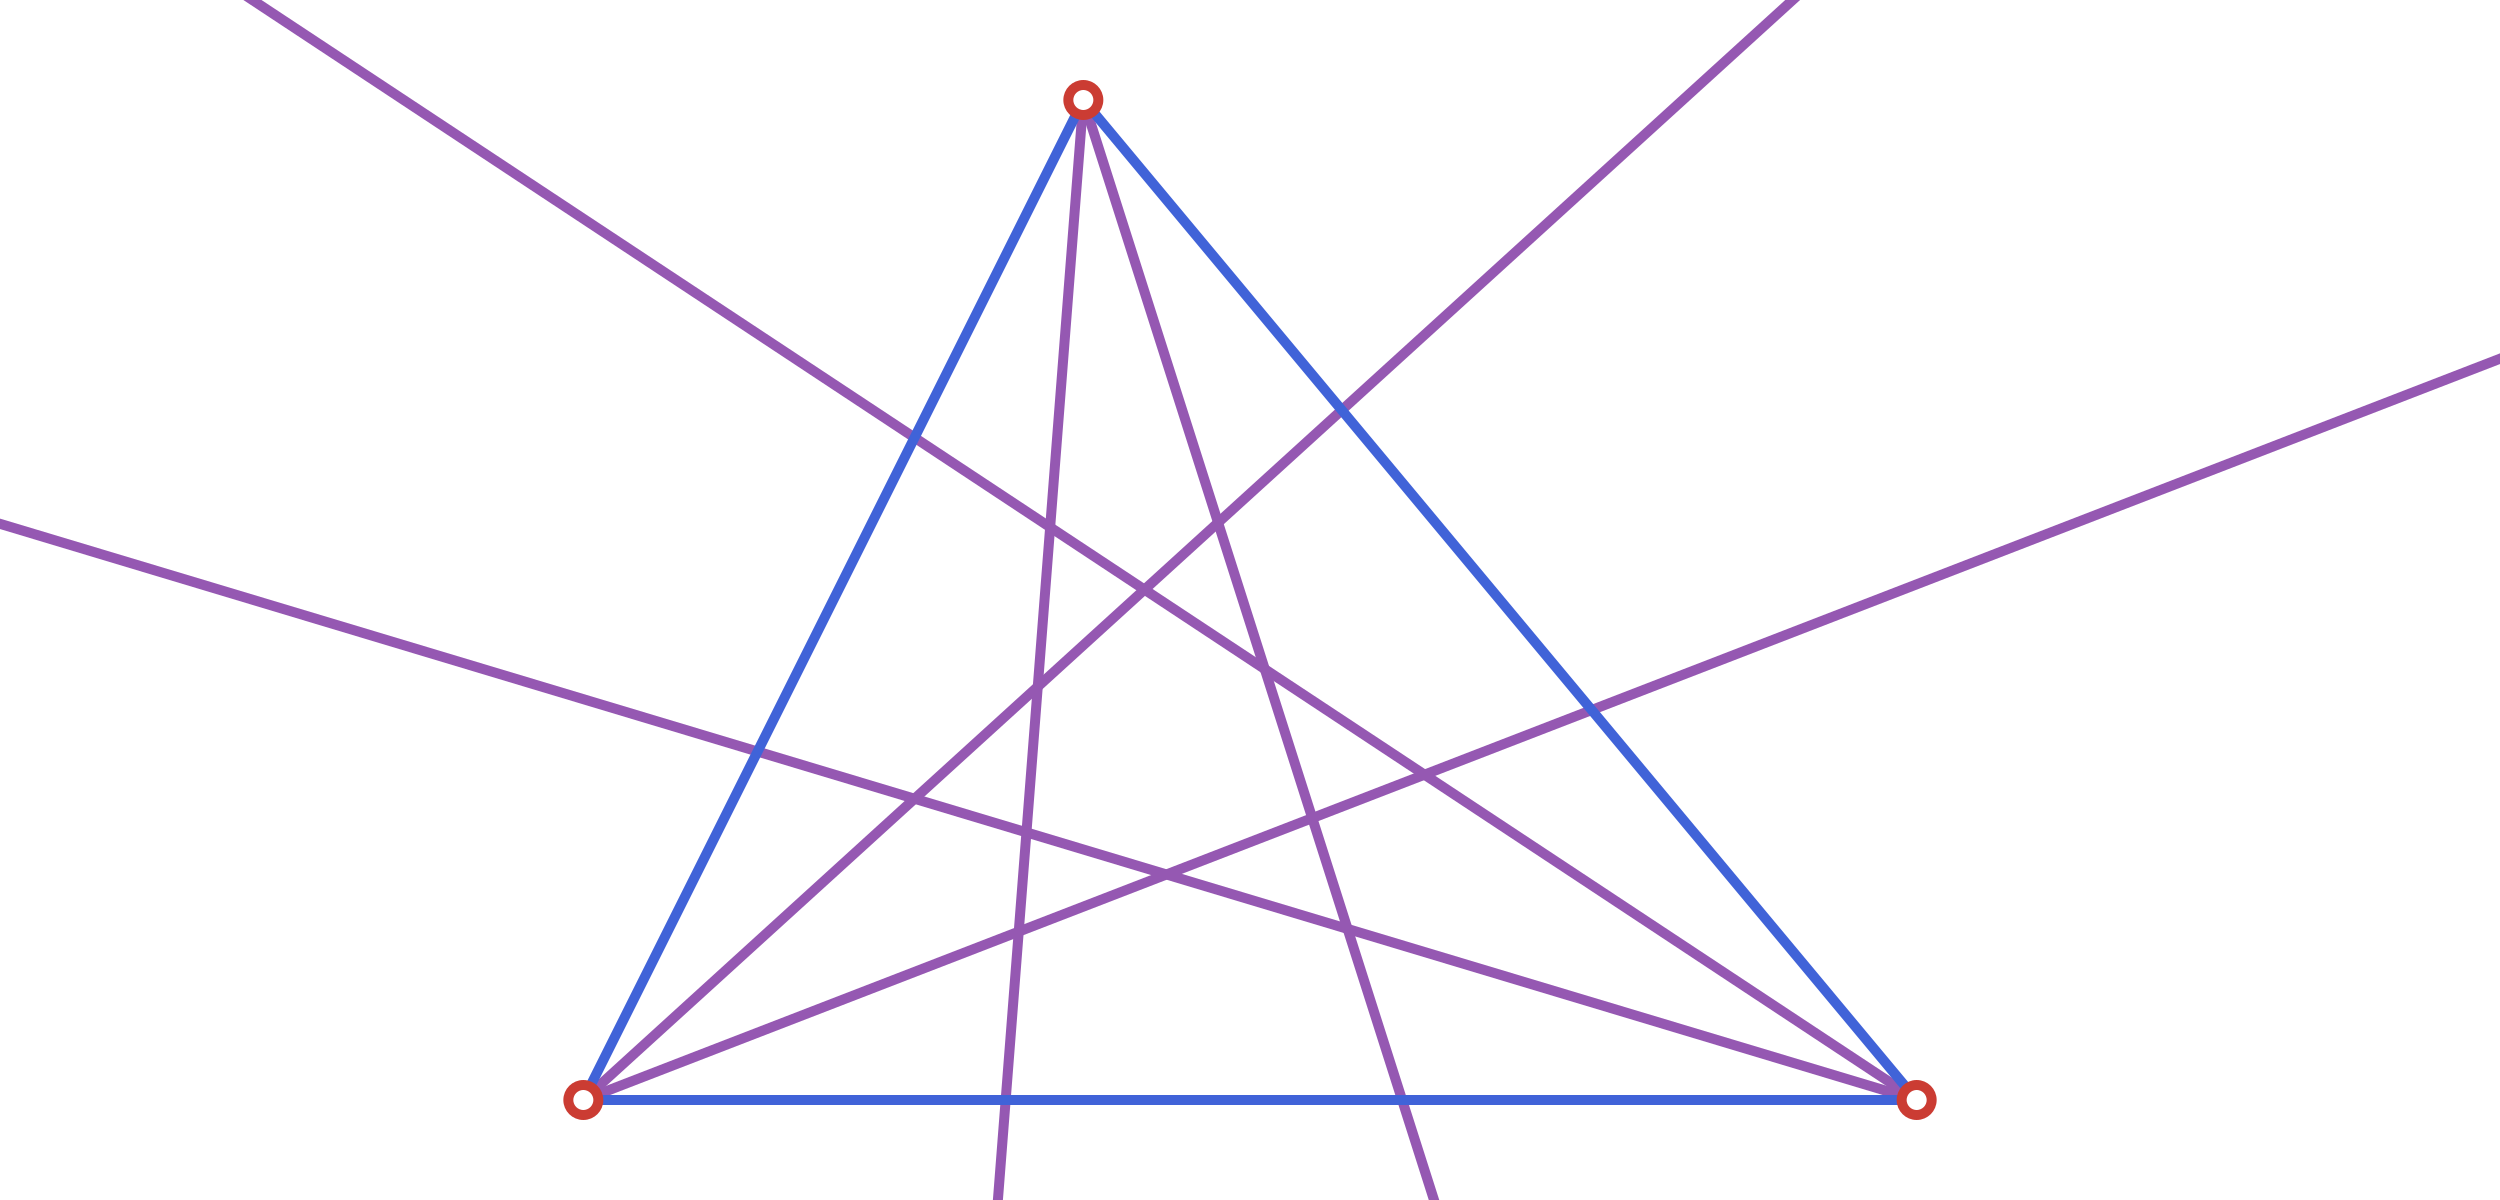
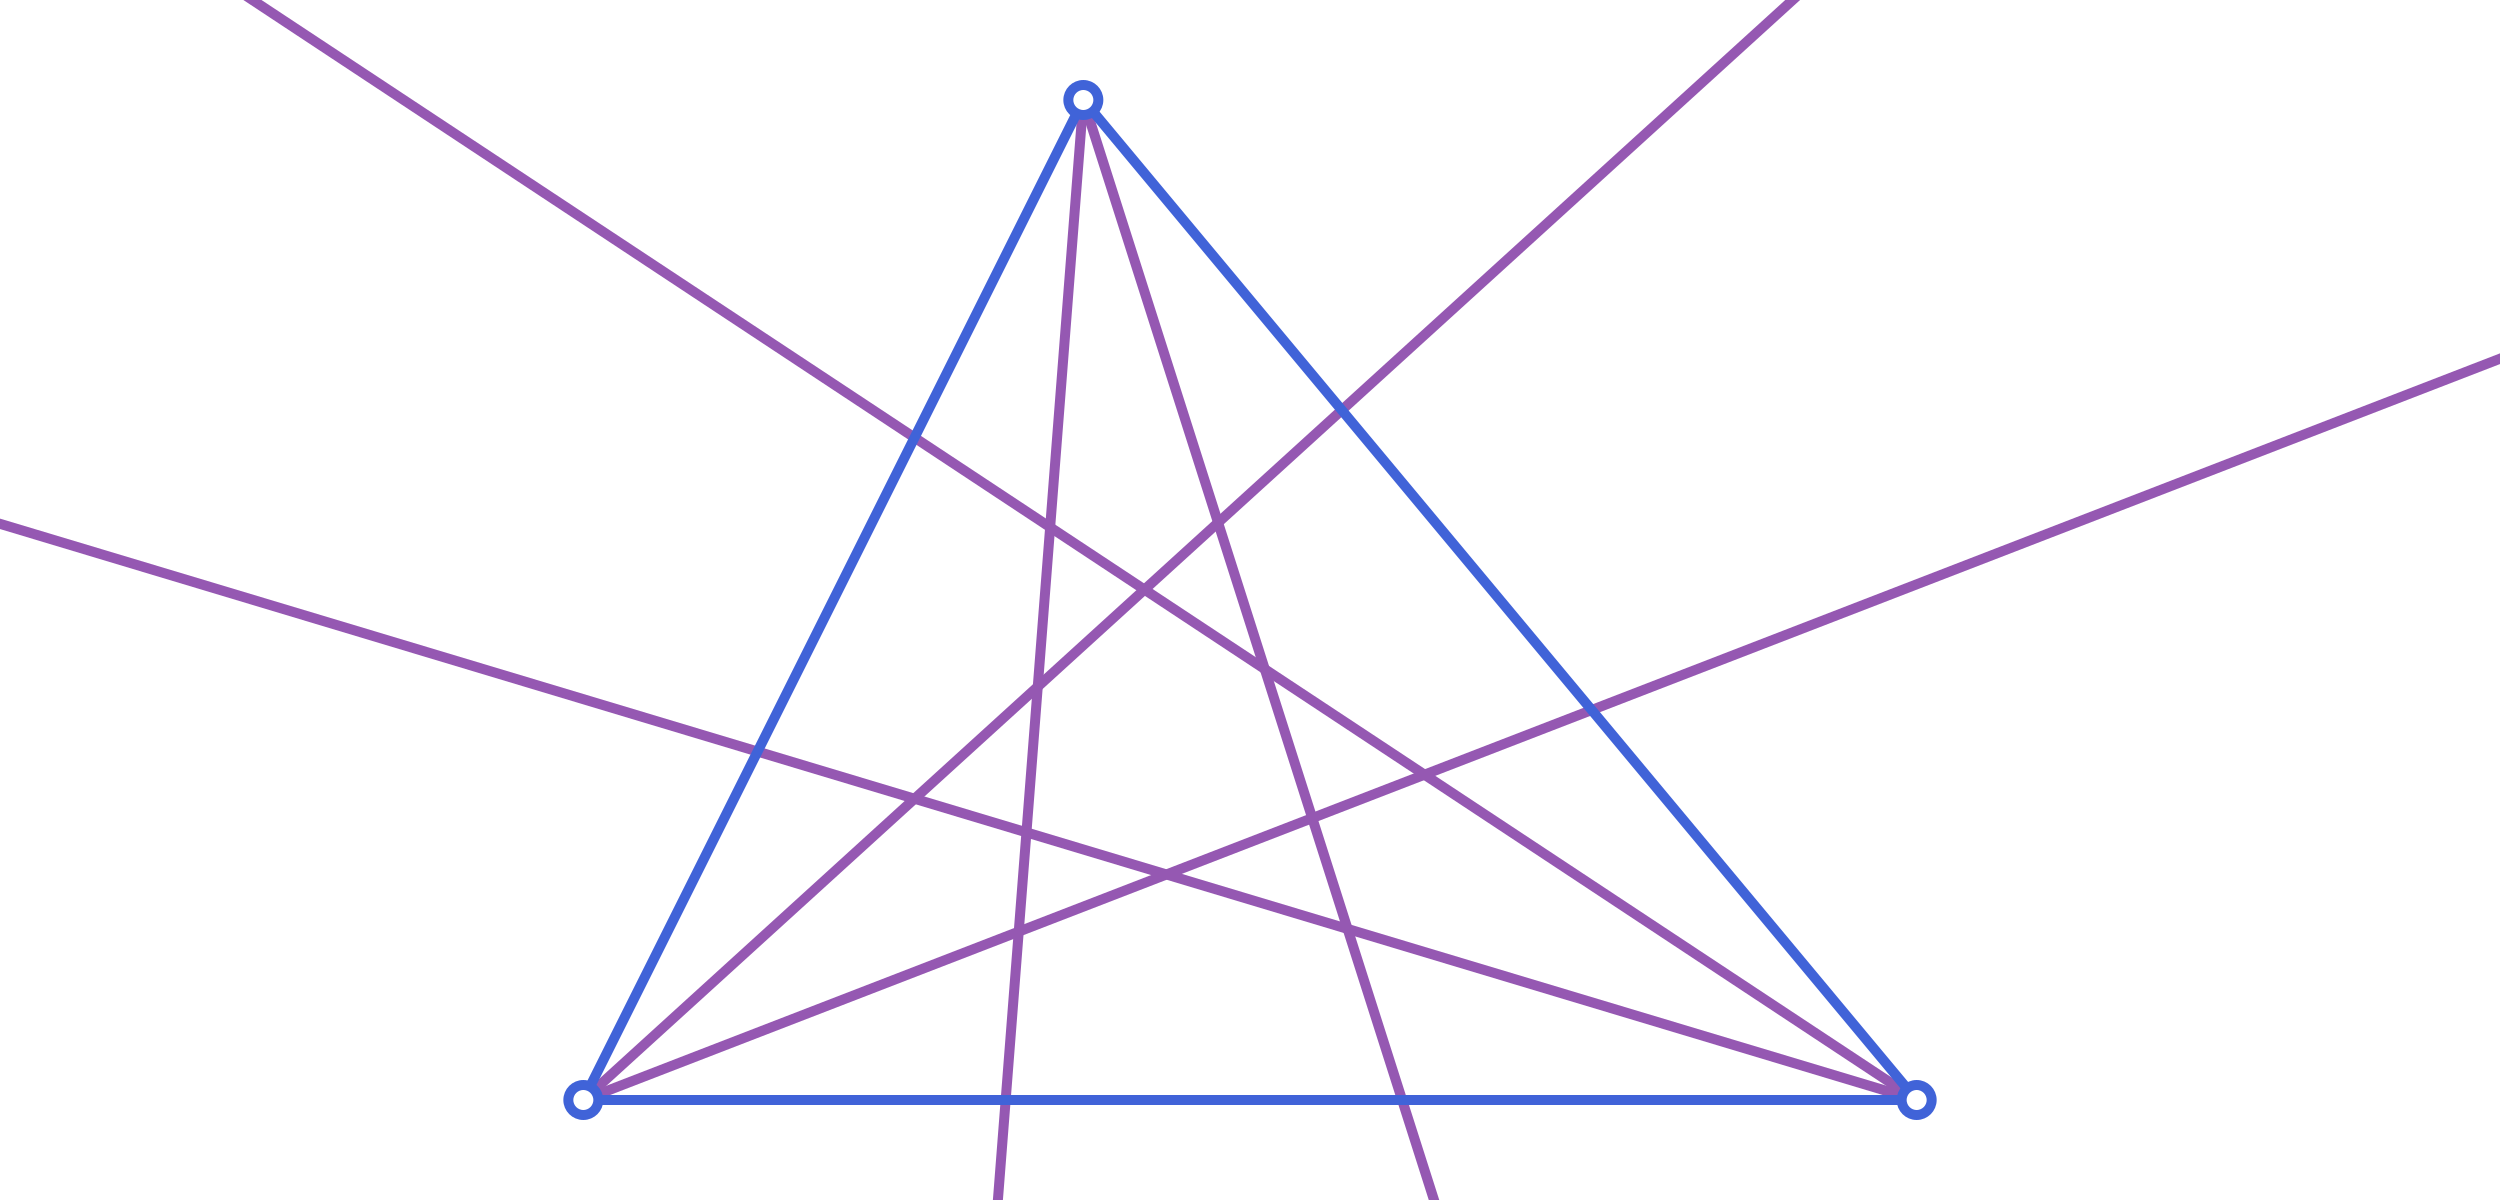
<svg xmlns="http://www.w3.org/2000/svg" width="500" height="240" viewBox="0 0 500 240">
  <path fill="none" stroke-width="2" stroke-linecap="butt" stroke-linejoin="miter" stroke="rgb(58.4%, 34.5%, 69.8%)" stroke-opacity="1" stroke-miterlimit="10" d="M 116.668 220 L 1298.051 -236.922 " />
  <path fill="none" stroke-width="2" stroke-linecap="butt" stroke-linejoin="miter" stroke="rgb(58.4%, 34.5%, 69.8%)" stroke-opacity="1" stroke-miterlimit="10" d="M 116.668 220 L 1053.684 -632.32 " />
  <path fill="none" stroke-width="2" stroke-linecap="butt" stroke-linejoin="miter" stroke="rgb(58.4%, 34.5%, 69.8%)" stroke-opacity="1" stroke-miterlimit="10" d="M 383.332 220 L -829.707 -144.656 " />
  <path fill="none" stroke-width="2" stroke-linecap="butt" stroke-linejoin="miter" stroke="rgb(58.4%, 34.5%, 69.8%)" stroke-opacity="1" stroke-miterlimit="10" d="M 383.332 220 L -673.375 -478.438 " />
  <path fill="none" stroke-width="2" stroke-linecap="butt" stroke-linejoin="miter" stroke="rgb(58.4%, 34.5%, 69.8%)" stroke-opacity="1" stroke-miterlimit="10" d="M 216.668 20 L 121.91 1239.934 " />
  <path fill="none" stroke-width="2" stroke-linecap="butt" stroke-linejoin="miter" stroke="rgb(58.4%, 34.5%, 69.8%)" stroke-opacity="1" stroke-miterlimit="10" d="M 216.668 20 L 588.316 1185.801 " />
  <path fill="none" stroke-width="2" stroke-linecap="butt" stroke-linejoin="miter" stroke="rgb(25.1%, 38.8%, 84.7%)" stroke-opacity="1" stroke-miterlimit="10" d="M 116.668 220 L 383.332 220 L 216.668 20 Z M 116.668 220 " />
-   <path fill-rule="nonzero" fill="rgb(100%, 100%, 100%)" fill-opacity="1" stroke-width="2" stroke-linecap="butt" stroke-linejoin="miter" stroke="rgb(79.6%, 23.5%, 20%)" stroke-opacity="1" stroke-miterlimit="10" d="M 119.668 220 C 119.668 221.656 118.324 223 116.668 223 C 115.012 223 113.668 221.656 113.668 220 C 113.668 218.344 115.012 217 116.668 217 C 118.324 217 119.668 218.344 119.668 220 Z M 386.332 220 C 386.332 221.656 384.988 223 383.332 223 C 381.676 223 380.332 221.656 380.332 220 C 380.332 218.344 381.676 217 383.332 217 C 384.988 217 386.332 218.344 386.332 220 Z M 219.668 20 C 219.668 21.656 218.324 23 216.668 23 C 215.012 23 213.668 21.656 213.668 20 C 213.668 18.344 215.012 17 216.668 17 C 218.324 17 219.668 18.344 219.668 20 Z M 219.668 20 " />
+   <path fill-rule="nonzero" fill="rgb(100%, 100%, 100%)" fill-opacity="1" stroke-width="2" stroke-linecap="butt" stroke-linejoin="miter" stroke="rgb(25.1%, 38.8%, 84.7%)" stroke-opacity="1" stroke-miterlimit="10" d="M 119.668 220 C 119.668 221.656 118.324 223 116.668 223 C 115.012 223 113.668 221.656 113.668 220 C 113.668 218.344 115.012 217 116.668 217 C 118.324 217 119.668 218.344 119.668 220 Z M 386.332 220 C 386.332 221.656 384.988 223 383.332 223 C 381.676 223 380.332 221.656 380.332 220 C 380.332 218.344 381.676 217 383.332 217 C 384.988 217 386.332 218.344 386.332 220 Z M 219.668 20 C 219.668 21.656 218.324 23 216.668 23 C 215.012 23 213.668 21.656 213.668 20 C 213.668 18.344 215.012 17 216.668 17 C 218.324 17 219.668 18.344 219.668 20 Z M 219.668 20 " />
</svg>
